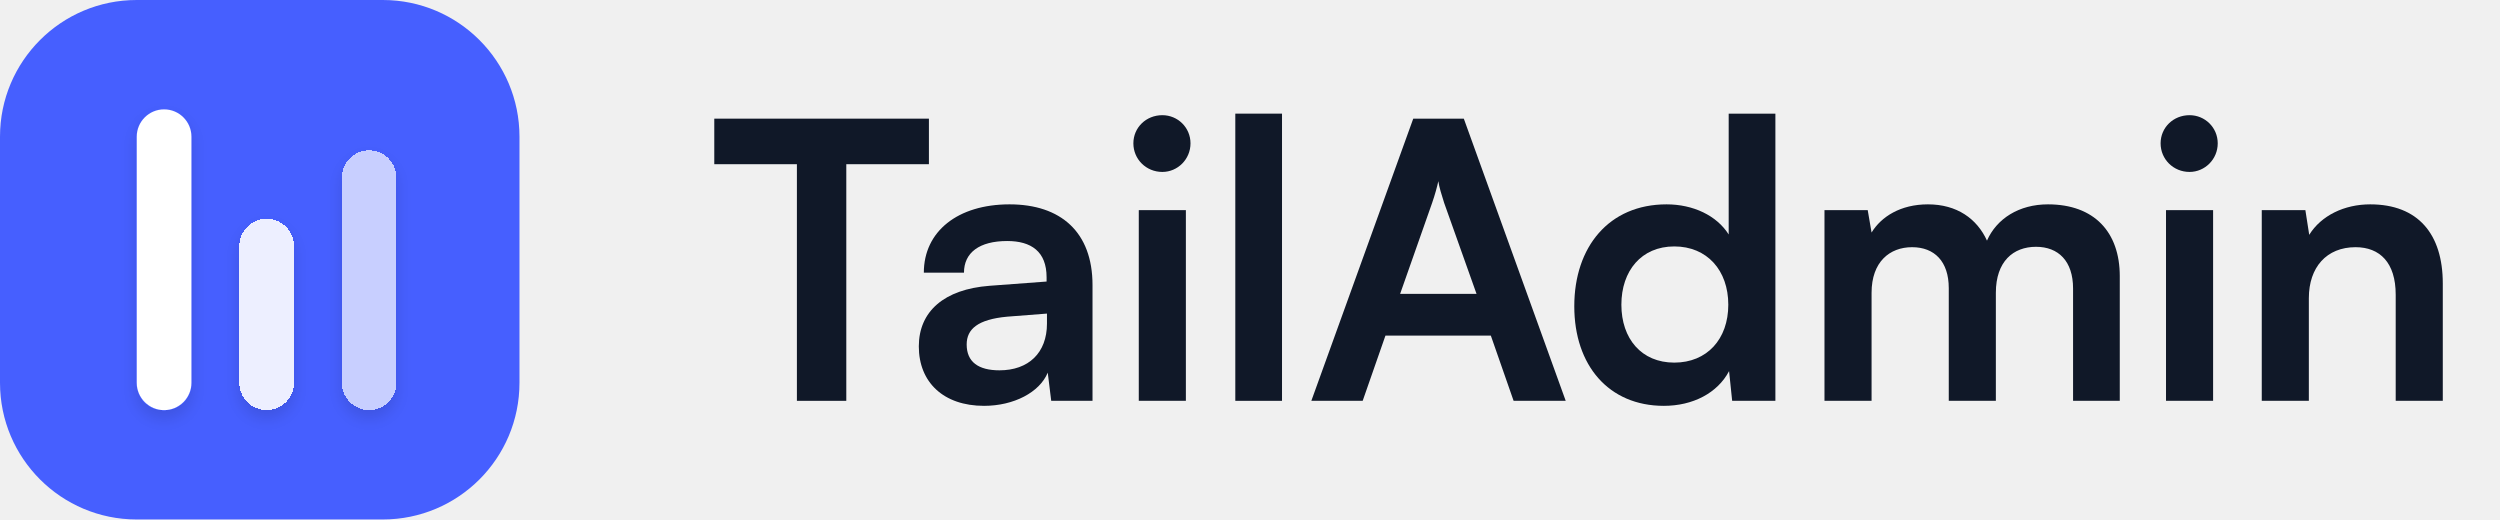
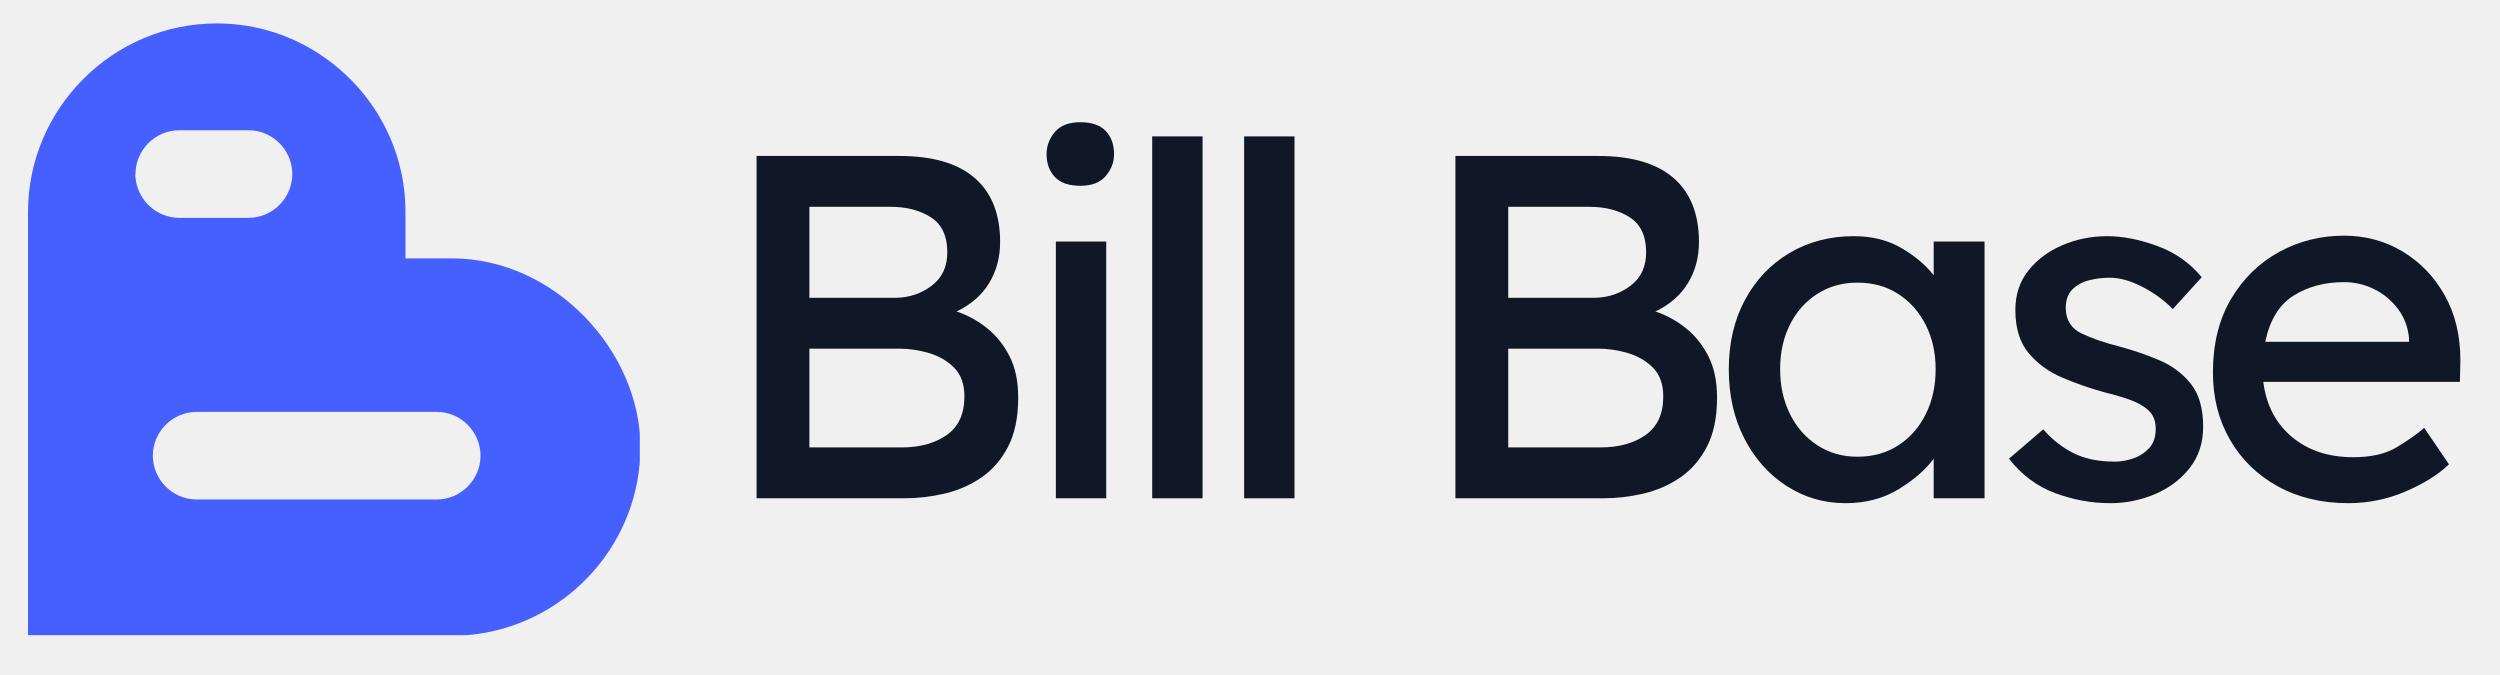
- <svg xmlns="http://www.w3.org/2000/svg" width="154" height="32" viewBox="0 0 154 32" fill="none">
-   <path d="M0 8.421C0 3.77 3.77 0 8.421 0H23.579C28.23 0 32 3.77 32 8.421V23.579C32 28.23 28.23 32 23.579 32H8.421C3.77 32 0 28.23 0 23.579V8.421Z" fill="#465FFF" />
-   <g filter="url(#filter0_d_1624_24907)">
-     <path d="M8.424 8.422C8.424 7.491 9.178 6.737 10.108 6.737V6.737C11.038 6.737 11.792 7.491 11.792 8.422V23.579C11.792 24.51 11.038 25.264 10.108 25.264V25.264C9.178 25.264 8.424 24.51 8.424 23.579V8.422Z" fill="white" />
+ <svg xmlns="http://www.w3.org/2000/svg" version="1.0" preserveAspectRatio="xMidYMid meet" viewBox="88.763 671.4 1278 345" zoomAndPan="magnify" style="max-height: 500px" width="1278" height="345">
+   <defs>
+     <g />
+     <clipPath id="94616f8d2a">
+       <path clip-rule="nonzero" d="M 103.074 683.375 L 415.824 683.375 L 415.824 996.125 L 103.074 996.125 Z M 103.074 683.375" />
+     </clipPath>
+   </defs>
+   <g clip-path="url(#94616f8d2a)">
+     <path fill-rule="nonzero" fill-opacity="1" d="M 319.742 803.477 L 296.039 803.477 L 296.039 779.773 C 296.039 747.113 279.621 718.23 254.602 700.758 C 238.977 689.785 220.012 683.375 199.559 683.375 C 146.531 683.375 103.074 726.746 103.074 779.859 L 103.074 996.441 L 319.656 996.441 C 324.223 996.441 328.609 996.09 333 995.477 C 379.793 988.895 416.141 948.508 416.141 899.961 C 416.141 851.41 372.77 803.477 319.656 803.477 Z M 158.031 760.371 C 158.031 748.078 168.129 737.984 180.418 737.984 L 215.797 737.984 C 228.09 737.984 238.184 748.078 238.184 760.371 C 238.184 772.66 228.09 782.758 215.797 782.758 L 180.418 782.758 C 169.973 782.758 161.105 775.469 158.645 765.727 C 158.207 763.969 157.941 762.215 157.941 760.371 Z M 334.406 904.348 C 334.406 916.641 324.309 926.734 312.02 926.734 L 189.285 926.734 C 176.992 926.734 166.898 916.641 166.898 904.348 C 166.898 892.059 176.992 881.961 189.285 881.961 L 312.02 881.961 C 324.309 881.961 334.406 892.059 334.406 904.348 Z M 334.406 904.348" fill="#465fff" />
  </g>
-   <g filter="url(#filter1_d_1624_24907)">
-     <path d="M14.742 15.157C14.742 14.227 15.496 13.473 16.426 13.473V13.473C17.357 13.473 18.111 14.227 18.111 15.157V23.578C18.111 24.508 17.357 25.262 16.426 25.262V25.262C15.496 25.262 14.742 24.508 14.742 23.578V15.157Z" fill="white" fill-opacity="0.9" shape-rendering="crispEdges" />
+   <g fill-opacity="1" fill="#101828">
+     <g transform="translate(451.0224, 926.1264)">
+       <g>
+         <path d="M 97.5 -175 C 114.5 -175 127.332 -171.25 136 -163.75 C 144.664 -156.25 149 -145.332 149 -131 C 149 -123.164 147.125 -116.164 143.375 -110 C 139.625 -103.832 134.082 -99 126.75 -95.5 C 132.25 -93.664 137.375 -90.875 142.125 -87.125 C 146.875 -83.375 150.75 -78.582 153.75 -72.75 C 156.75 -66.914 158.25 -59.832 158.25 -51.5 C 158.25 -41.332 156.5 -32.914 153 -26.25 C 149.5 -19.582 144.914 -14.332 139.25 -10.5 C 133.582 -6.664 127.332 -3.957 120.5 -2.375 C 113.664 -0.789 106.832 0 100 0 L 24.5 0 L 24.5 -175 Z M 93 -149 L 51.5 -149 L 51.5 -102.5 L 96 -102.5 C 102.832 -102.664 108.875 -104.75 114.125 -108.75 C 119.375 -112.75 122 -118.414 122 -125.75 C 122 -134.082 119.207 -140.039 113.625 -143.625 C 108.039 -147.207 101.164 -149 93 -149 Z M 97.25 -76.5 L 51.5 -76.5 L 51.5 -26 L 98.5 -26 C 108 -26 115.75 -28.125 121.75 -32.375 C 127.75 -36.625 130.75 -43.164 130.75 -52 C 130.75 -58.332 129 -63.25 125.5 -66.75 C 122 -70.25 117.707 -72.75 112.625 -74.25 C 107.539 -75.75 102.414 -76.5 97.25 -76.5 Z M 97.25 -76.5" />
+       </g>
+     </g>
  </g>
-   <g filter="url(#filter2_d_1624_24907)">
-     <path d="M21.055 10.946C21.055 10.016 21.809 9.262 22.739 9.262V9.262C23.669 9.262 24.423 10.016 24.423 10.946V23.578C24.423 24.508 23.669 25.262 22.739 25.262V25.262C21.809 25.262 21.055 24.508 21.055 23.578V10.946Z" fill="white" fill-opacity="0.7" shape-rendering="crispEdges" />
+   <g fill-opacity="1" fill="#101828">
+     <g transform="translate(605.7704, 926.1264)">
+       <g>
+         <path d="M 35.25 -159.75 C 29.414 -159.75 25.082 -161.25 22.25 -164.25 C 19.414 -167.25 18 -171.164 18 -176 C 18 -180.164 19.414 -183.914 22.25 -187.25 C 25.082 -190.582 29.414 -192.25 35.25 -192.25 C 41.082 -192.25 45.414 -190.75 48.25 -187.75 C 51.082 -184.75 52.5 -180.832 52.5 -176 C 52.5 -171.832 51.082 -168.082 48.25 -164.75 C 45.414 -161.414 41.082 -159.75 35.25 -159.75 Z M 48.5 0 L 22.75 0 L 22.75 -131.25 L 48.5 -131.25 Z M 48.5 0" />
+       </g>
+     </g>
  </g>
-   <path d="M44 10.115H49.089V24.691H52.132V10.115H57.221V7.309H44V10.115Z" fill="#101828" />
-   <path d="M60.617 25C62.448 25 64.042 24.168 64.541 22.955L64.755 24.691H67.299V17.558C67.299 14.3 65.349 12.588 62.187 12.588C59.001 12.588 56.908 14.252 56.908 16.797H59.381C59.381 15.56 60.332 14.847 62.044 14.847C63.519 14.847 64.47 15.489 64.47 17.082V17.343L60.95 17.605C58.168 17.819 56.599 19.174 56.599 21.338C56.599 23.549 58.121 25 60.617 25ZM61.569 22.812C60.261 22.812 59.547 22.289 59.547 21.219C59.547 20.268 60.237 19.674 62.044 19.507L64.493 19.317V19.935C64.493 21.742 63.352 22.812 61.569 22.812Z" fill="#101828" />
-   <path d="M71.6 10.591C72.551 10.591 73.335 9.806 73.335 8.831C73.335 7.856 72.551 7.095 71.6 7.095C70.601 7.095 69.816 7.856 69.816 8.831C69.816 9.806 70.601 10.591 71.6 10.591ZM70.149 24.691H73.05V12.944H70.149V24.691Z" fill="#101828" />
-   <path d="M78.972 24.691V7H76.095V24.691H78.972Z" fill="#101828" />
-   <path d="M83.941 24.691L85.344 20.672H91.835L93.238 24.691H96.448L90.171 7.309H87.056L80.778 24.691H83.941ZM88.221 12.493C88.387 12.017 88.53 11.494 88.601 11.161C88.649 11.518 88.815 12.041 88.958 12.493L90.955 18.104H86.247L88.221 12.493Z" fill="#101828" />
-   <path d="M102.493 25C104.276 25 105.798 24.215 106.511 22.86L106.701 24.691H109.364V7H106.487V14.443C105.75 13.277 104.3 12.588 102.659 12.588C99.116 12.588 96.976 15.203 96.976 18.865C96.976 22.503 99.092 25 102.493 25ZM103.135 22.337C101.113 22.337 99.877 20.863 99.877 18.77C99.877 16.678 101.113 15.18 103.135 15.18C105.156 15.18 106.463 16.654 106.463 18.77C106.463 20.886 105.156 22.337 103.135 22.337Z" fill="#101828" />
-   <path d="M115.289 24.691V18.033C115.289 16.131 116.406 15.227 117.785 15.227C119.164 15.227 120.044 16.107 120.044 17.748V24.691H122.945V18.033C122.945 16.107 124.015 15.203 125.418 15.203C126.797 15.203 127.701 16.083 127.701 17.771V24.691H130.578V17.011C130.578 14.3 129.008 12.588 126.155 12.588C124.372 12.588 122.993 13.468 122.398 14.823C121.78 13.468 120.543 12.588 118.76 12.588C117.072 12.588 115.883 13.349 115.289 14.324L115.051 12.944H112.388V24.691H115.289Z" fill="#101828" />
-   <path d="M134.876 10.591C135.827 10.591 136.612 9.806 136.612 8.831C136.612 7.856 135.827 7.095 134.876 7.095C133.877 7.095 133.093 7.856 133.093 8.831C133.093 9.806 133.877 10.591 134.876 10.591ZM133.426 24.691H136.327V12.944H133.426V24.691Z" fill="#101828" />
-   <path d="M142.225 24.691V18.366C142.225 16.464 143.318 15.227 145.102 15.227C146.6 15.227 147.575 16.178 147.575 18.152V24.691H150.476V17.462C150.476 14.419 148.954 12.588 146.005 12.588C144.412 12.588 142.985 13.277 142.248 14.466L142.011 12.944H139.324V24.691H142.225Z" fill="#101828" />
-   <defs>
-     <filter id="filter0_d_1624_24907" x="7.424" y="6.237" width="5.368" height="20.526" filterUnits="userSpaceOnUse" color-interpolation-filters="sRGB">
-       <feFlood flood-opacity="0" result="BackgroundImageFix" />
-       <feColorMatrix in="SourceAlpha" type="matrix" values="0 0 0 0 0 0 0 0 0 0 0 0 0 0 0 0 0 0 127 0" result="hardAlpha" />
-       <feOffset dy="0.5" />
-       <feGaussianBlur stdDeviation="0.5" />
-       <feComposite in2="hardAlpha" operator="out" />
-       <feColorMatrix type="matrix" values="0 0 0 0 0 0 0 0 0 0 0 0 0 0 0 0 0 0 0.12 0" />
-       <feBlend mode="normal" in2="BackgroundImageFix" result="effect1_dropShadow_1624_24907" />
-       <feBlend mode="normal" in="SourceGraphic" in2="effect1_dropShadow_1624_24907" result="shape" />
-     </filter>
-     <filter id="filter1_d_1624_24907" x="13.742" y="12.973" width="5.368" height="13.79" filterUnits="userSpaceOnUse" color-interpolation-filters="sRGB">
-       <feFlood flood-opacity="0" result="BackgroundImageFix" />
-       <feColorMatrix in="SourceAlpha" type="matrix" values="0 0 0 0 0 0 0 0 0 0 0 0 0 0 0 0 0 0 127 0" result="hardAlpha" />
-       <feOffset dy="0.5" />
-       <feGaussianBlur stdDeviation="0.5" />
-       <feComposite in2="hardAlpha" operator="out" />
-       <feColorMatrix type="matrix" values="0 0 0 0 0 0 0 0 0 0 0 0 0 0 0 0 0 0 0.12 0" />
-       <feBlend mode="normal" in2="BackgroundImageFix" result="effect1_dropShadow_1624_24907" />
-       <feBlend mode="normal" in="SourceGraphic" in2="effect1_dropShadow_1624_24907" result="shape" />
-     </filter>
-     <filter id="filter2_d_1624_24907" x="20.055" y="8.762" width="5.368" height="18" filterUnits="userSpaceOnUse" color-interpolation-filters="sRGB">
-       <feFlood flood-opacity="0" result="BackgroundImageFix" />
-       <feColorMatrix in="SourceAlpha" type="matrix" values="0 0 0 0 0 0 0 0 0 0 0 0 0 0 0 0 0 0 127 0" result="hardAlpha" />
-       <feOffset dy="0.5" />
-       <feGaussianBlur stdDeviation="0.5" />
-       <feComposite in2="hardAlpha" operator="out" />
-       <feColorMatrix type="matrix" values="0 0 0 0 0 0 0 0 0 0 0 0 0 0 0 0 0 0 0.12 0" />
-       <feBlend mode="normal" in2="BackgroundImageFix" result="effect1_dropShadow_1624_24907" />
-       <feBlend mode="normal" in="SourceGraphic" in2="effect1_dropShadow_1624_24907" result="shape" />
-     </filter>
-   </defs>
+   <g fill-opacity="1" fill="#101828">
+     <g transform="translate(659.7696, 926.1264)">
+       <g>
+         <path d="M 18 0 L 18 -185 L 43.75 -185 L 43.75 0 Z M 18 0" />
+       </g>
+     </g>
+   </g>
+   <g fill-opacity="1" fill="#101828">
+     <g transform="translate(706.7689, 926.1264)">
+       <g>
+         <path d="M 18 0 L 18 -185 L 43.75 -185 L 43.75 0 Z M 18 0" />
+       </g>
+     </g>
+   </g>
+   <g fill-opacity="1" fill="#101828">
+     <g transform="translate(753.7681, 926.1264)">
+       <g />
+     </g>
+   </g>
+   <g fill-opacity="1" fill="#101828">
+     <g transform="translate(808.2673, 926.1264)">
+       <g>
+         <path d="M 97.5 -175 C 114.5 -175 127.332 -171.25 136 -163.75 C 144.664 -156.25 149 -145.332 149 -131 C 149 -123.164 147.125 -116.164 143.375 -110 C 139.625 -103.832 134.082 -99 126.75 -95.5 C 132.25 -93.664 137.375 -90.875 142.125 -87.125 C 146.875 -83.375 150.75 -78.582 153.75 -72.75 C 156.75 -66.914 158.25 -59.832 158.25 -51.5 C 158.25 -41.332 156.5 -32.914 153 -26.25 C 149.5 -19.582 144.914 -14.332 139.25 -10.5 C 133.582 -6.664 127.332 -3.957 120.5 -2.375 C 113.664 -0.789 106.832 0 100 0 L 24.5 0 L 24.5 -175 Z M 93 -149 L 51.5 -149 L 51.5 -102.5 L 96 -102.5 C 102.832 -102.664 108.875 -104.75 114.125 -108.75 C 119.375 -112.75 122 -118.414 122 -125.75 C 122 -134.082 119.207 -140.039 113.625 -143.625 C 108.039 -147.207 101.164 -149 93 -149 Z M 97.25 -76.5 L 51.5 -76.5 L 51.5 -26 L 98.5 -26 C 108 -26 115.75 -28.125 121.75 -32.375 C 127.75 -36.625 130.75 -43.164 130.75 -52 C 130.75 -58.332 129 -63.25 125.5 -66.75 C 122 -70.25 117.707 -72.75 112.625 -74.25 C 107.539 -75.75 102.414 -76.5 97.25 -76.5 Z M 97.25 -76.5" />
+       </g>
+     </g>
+   </g>
+   <g fill-opacity="1" fill="#101828">
+     <g transform="translate(963.0153, 926.1264)">
+       <g>
+         <path d="M 140.25 -131.25 L 140.25 0 L 114.25 0 L 114.25 -20.25 C 110.25 -14.75 104.332 -9.582 96.5 -4.75 C 88.664 0.082 79.582 2.5 69.25 2.5 C 58.25 2.5 48.207 -0.414 39.125 -6.25 C 30.039 -12.082 22.832 -20.164 17.5 -30.5 C 12.164 -40.832 9.5 -52.664 9.5 -66 C 9.5 -79.332 12.25 -91.125 17.75 -101.375 C 23.25 -111.625 30.832 -119.625 40.5 -125.375 C 50.164 -131.125 61.164 -134 73.5 -134 C 82.664 -134 90.707 -132 97.625 -128 C 104.539 -124 110.082 -119.332 114.25 -114 L 114.25 -131.25 Z M 75.25 -21.25 C 83.25 -21.25 90.25 -23.207 96.25 -27.125 C 102.25 -31.039 106.914 -36.375 110.25 -43.125 C 113.582 -49.875 115.25 -57.5 115.25 -66 C 115.25 -74.332 113.582 -81.832 110.25 -88.5 C 106.914 -95.164 102.25 -100.457 96.25 -104.375 C 90.25 -108.289 83.25 -110.25 75.25 -110.25 C 67.582 -110.25 60.75 -108.332 54.75 -104.5 C 48.75 -100.664 44.082 -95.414 40.75 -88.75 C 37.414 -82.082 35.75 -74.5 35.75 -66 C 35.75 -57.5 37.414 -49.875 40.75 -43.125 C 44.082 -36.375 48.75 -31.039 54.75 -27.125 C 60.75 -23.207 67.582 -21.25 75.25 -21.25 Z M 75.25 -21.25" />
+       </g>
+     </g>
+   </g>
+   <g fill-opacity="1" fill="#101828">
+     <g transform="translate(1105.763, 926.1264)">
+       <g>
+         <path d="M 93.75 -96.75 C 89.082 -101.414 83.789 -105.25 77.875 -108.25 C 71.957 -111.25 66.5 -112.75 61.5 -112.75 C 58 -112.75 54.539 -112.332 51.125 -111.5 C 47.707 -110.664 44.832 -109.125 42.5 -106.875 C 40.164 -104.625 39 -101.332 39 -97 C 39.164 -91 41.875 -86.75 47.125 -84.25 C 52.375 -81.75 58.914 -79.5 66.75 -77.5 C 73.582 -75.664 80.25 -73.375 86.75 -70.625 C 93.25 -67.875 98.625 -63.875 102.875 -58.625 C 107.125 -53.375 109.25 -46 109.25 -36.5 C 109.25 -28.332 106.957 -21.332 102.375 -15.5 C 97.789 -9.664 91.875 -5.207 84.625 -2.125 C 77.375 0.957 69.75 2.5 61.75 2.5 C 52.25 2.5 42.875 0.789 33.625 -2.625 C 24.375 -6.039 16.5 -11.914 10 -20.25 L 27.5 -35.25 C 32 -30.082 37.125 -26.039 42.875 -23.125 C 48.625 -20.207 55.664 -18.75 64 -18.75 C 67.164 -18.75 70.332 -19.289 73.5 -20.375 C 76.664 -21.457 79.375 -23.207 81.625 -25.625 C 83.875 -28.039 85 -31.332 85 -35.5 C 85 -39.5 83.789 -42.625 81.375 -44.875 C 78.957 -47.125 75.75 -48.957 71.75 -50.375 C 67.75 -51.789 63.332 -53.082 58.5 -54.25 C 51.332 -56.25 44.289 -58.707 37.375 -61.625 C 30.457 -64.539 24.707 -68.707 20.125 -74.125 C 15.539 -79.539 13.25 -86.914 13.25 -96.25 C 13.25 -104.082 15.457 -110.789 19.875 -116.375 C 24.289 -121.957 30.082 -126.289 37.25 -129.375 C 44.414 -132.457 52.082 -134 60.25 -134 C 68.082 -134 76.582 -132.332 85.75 -129 C 94.914 -125.664 102.5 -120.332 108.5 -113 Z M 93.75 -96.75" />
+       </g>
+     </g>
+   </g>
+   <g fill-opacity="1" fill="#101828">
+     <g transform="translate(1210.012, 926.1264)">
+       <g>
+         <path d="M 130.75 -17.25 L 130.5 -17.25 C 125.164 -12.082 117.832 -7.5 108.5 -3.5 C 99.164 0.5 89.414 2.5 79.25 2.5 C 65.582 2.5 53.539 -0.375 43.125 -6.125 C 32.707 -11.875 24.582 -19.789 18.75 -29.875 C 12.914 -39.957 10 -51.414 10 -64.25 C 10 -78.914 13.082 -91.457 19.25 -101.875 C 25.414 -112.289 33.582 -120.289 43.75 -125.875 C 53.914 -131.457 65 -134.25 77 -134.25 C 88 -134.25 98 -131.539 107 -126.125 C 116 -120.707 123.164 -113.25 128.5 -103.75 C 133.832 -94.25 136.5 -83.164 136.5 -70.5 L 136.25 -59.5 L 35.75 -59.5 C 37.25 -47.664 42.125 -38.289 50.375 -31.375 C 58.625 -24.457 69.082 -21 81.75 -21 C 90.914 -21 98.332 -22.707 104 -26.125 C 109.664 -29.539 114.332 -32.832 118 -36 Z M 77 -110.5 C 67.164 -110.5 58.582 -108.207 51.25 -103.625 C 43.914 -99.039 39.082 -91.164 36.75 -80 L 110.25 -80 L 110.25 -81.75 C 109.75 -87.414 107.875 -92.414 104.625 -96.75 C 101.375 -101.082 97.332 -104.457 92.5 -106.875 C 87.664 -109.289 82.5 -110.5 77 -110.5 Z M 77 -110.5" />
+       </g>
+     </g>
+   </g>
</svg>
